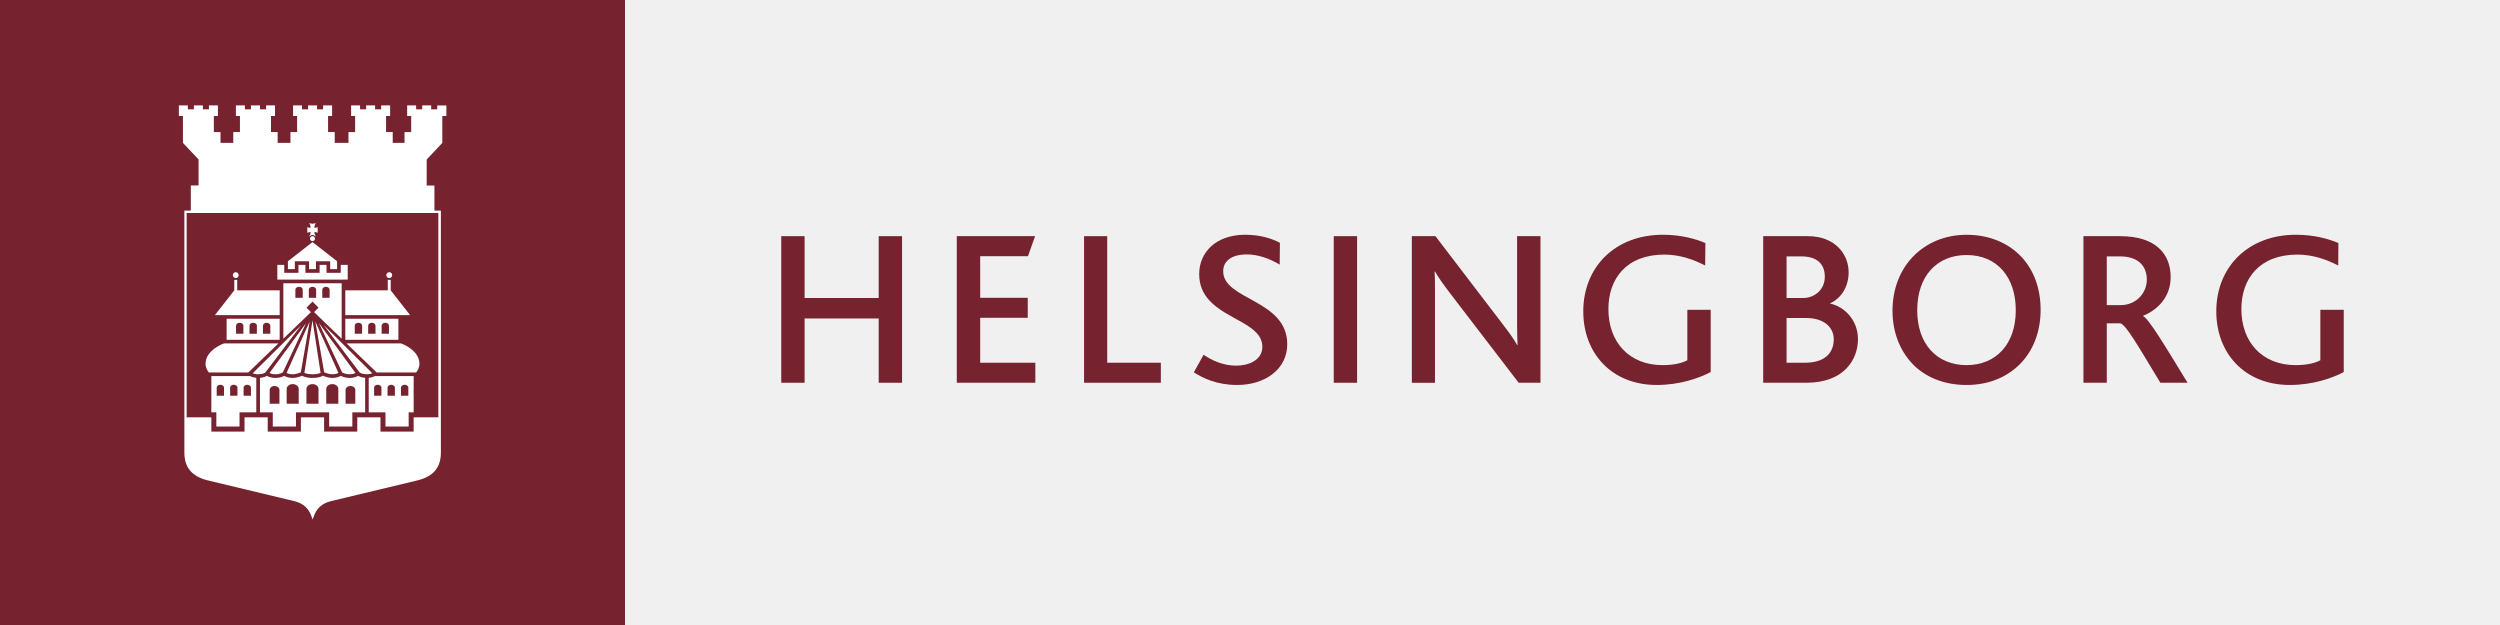
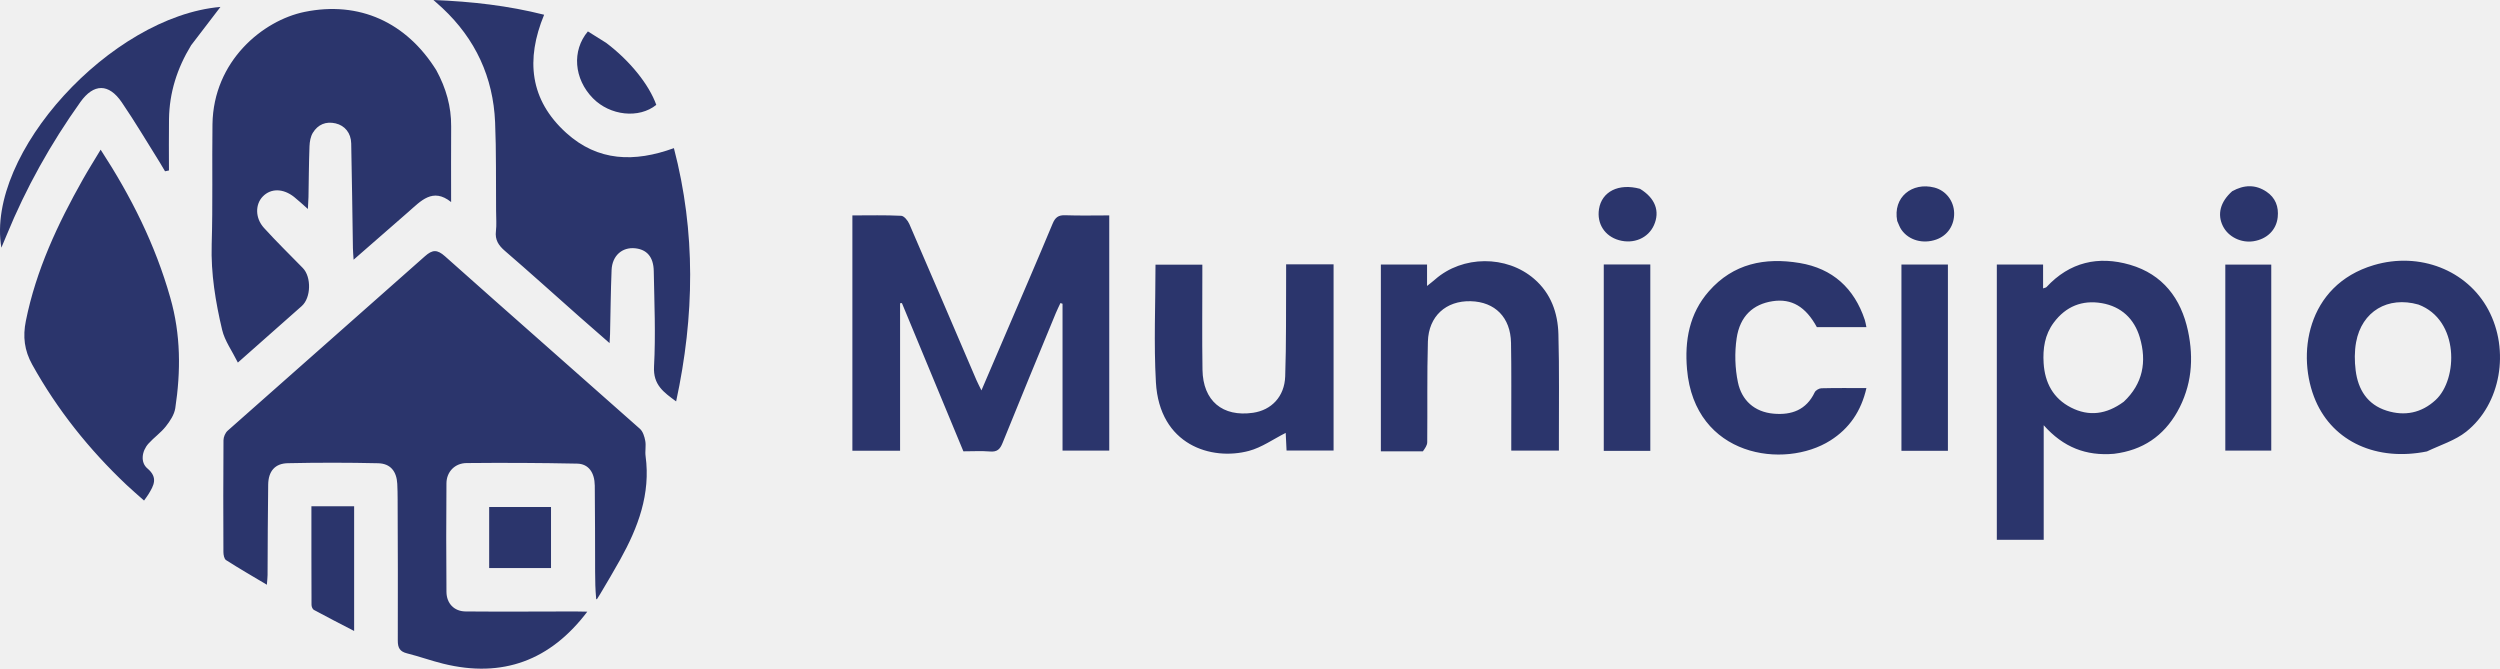
- <svg xmlns="http://www.w3.org/2000/svg" version="1.1" id="Lag_1" x="0px" y="0px" viewBox="0 0 800 200" style="enable-background:new 0 0 800 200;" xml:space="preserve">
-   <style type="text/css">
- 	.st0{fill:#76232F;}
- 	.st1{fill:#FFFFFF;}
- 	.st2{fill:#DA291C;}
- 	.st3{fill:#1B365D;}
- 	.st4{fill:#0072CE;}
- 	.st5{fill:#E35205;}
- 	.st6{fill:#F0B323;}
- 	.st7{fill:#00843D;}
- 	.st8{fill:#00BFB3;}
- 	.st9{fill:#FCDDE5;}
- 	.st10{fill:#E1EBF6;}
- 	.st11{fill:#FAF5B0;}
- 	.st12{fill:#E9F5C6;}
- </style>
-   <g>
-     <g>
-       <g>
-         <polygon class="st0" points="281.18,122.48 281.18,101.91 257.47,101.91 257.47,122.48 250,122.48 250,75.57 257.47,75.57      257.47,95.36 281.18,95.36 281.18,75.57 288.66,75.57 288.66,122.48    " />
-         <polygon class="st0" points="306.17,122.48 306.17,75.57 331.23,75.57 328.95,81.98 313.66,81.98 313.66,95.29 328.88,95.29      328.88,101.7 313.66,101.7 313.66,116.07 331.31,116.07 331.31,122.48    " />
-         <polygon class="st0" points="346.9,122.48 346.9,75.57 354.31,75.57 354.31,116.07 371.47,116.07 371.47,122.48    " />
-         <path class="st0" d="M395.9,123.19c-6.47,0-10.91-2.14-13.88-4.05l3.14-5.63c2.34,1.64,6.04,3.5,10.46,3.5     c3.84,0,8.33-1.73,8.33-6c0-7.2-11.32-8.61-17.02-14.95c-1.93-2.13-3.19-4.77-3.19-8.38c0-6.85,5.26-12.56,14.73-12.56     c4.99,0,8.69,1.3,11.1,2.58l-0.07,6.97c-3.21-1.91-6.82-3.26-10.67-3.26c-4.06,0-7.41,1.7-7.41,5.39c0,9.26,20.5,9,20.5,23.36     C411.91,118.07,404.94,123.19,395.9,123.19" />
-         <rect x="426.8" y="75.57" class="st0" width="7.47" height="46.91" />
-         <path class="st0" d="M485.97,122.48l-22.09-28.82c-2.27-2.98-3.54-4.85-4.69-6.77h-0.14c0.14,1.58,0.14,3.86,0.14,6.13v29.47     h-7.4V75.57h7.55l21.21,27.76c2.57,3.36,3.85,5.13,4.92,7.06h0.14c-0.07-1.93-0.14-4.28-0.14-6.58V75.57h7.48v46.91H485.97z" />
-         <path class="st0" d="M530.12,123.19c-14.31,0-23.47-10.05-23.47-23.56c0-14.18,10.15-24.51,25.47-24.51     c5.98,0,10.54,1.36,13.61,2.65l-0.08,7.19c-3.43-1.77-7.91-3.49-13.03-3.49c-12.18,0-17.93,7.7-17.93,17.44     c0,10.53,6.6,17.93,17.35,17.93c3.5,0,6.2-0.62,7.91-1.56V99.13h7.47v19.93C543.64,121.05,537.45,123.19,530.12,123.19" />
-         <path class="st0" d="M578.04,122.48h-13.82V75.57h14.24c8.98,0,13.1,5.97,13.1,11.54c0,4.34-2.07,8.18-5.97,9.97v0.04     c4.91,1.08,8.96,5.56,8.96,11.4C594.55,115.08,590.07,122.48,578.04,122.48 M571.7,82.05v13.31h5.33c3.5,0,6.91-2.56,6.91-6.82     c0-3.93-2.35-6.49-7.49-6.49H571.7z M578.04,101.77h-6.34v14.3h5.98c6.07,0,9.12-2.99,9.12-7.48     C586.81,104.62,583.52,101.77,578.04,101.77" />
-         <path class="st0" d="M612.3,81.98c4.19-4.28,10.1-6.85,17.01-6.85c7.4,0,13.61,2.72,17.8,7.34c3.85,4.27,5.89,10.04,5.89,16.66     c0,7.05-2.41,13.23-6.75,17.51c-4.29,4.21-10.04,6.55-16.95,6.55c-6.62,0-12.17-2.07-16.31-5.77c-4.7-4.34-7.39-10.67-7.39-18.02     C605.61,92.44,608.02,86.32,612.3,81.98 M629.31,81.61c-9.46,0-15.8,6.69-15.8,17.67c0,10.87,6.34,17.56,15.8,17.56     c9.4,0,15.74-6.69,15.74-17.56C645.05,88.73,639.12,81.61,629.31,81.61" />
-         <path class="st0" d="M691.32,122.48c-7.33-12.09-10.96-18.5-12.8-19.01h-4.35v19.01h-7.47V75.57h11.67     c11.74,0,16.24,5.91,16.24,13.1c0,6.41-4.21,10.52-8.83,12.39v0.07c1.91,0.99,6.9,9.33,14.24,21.35H691.32z M678.44,82.05h-4.27     v15.59h4.42c4.83,0,8.39-3.7,8.39-8.18C686.98,85.4,684.5,82.05,678.44,82.05" />
-         <path class="st0" d="M732.71,123.19c-14.33,0-23.5-10.05-23.5-23.56c0-14.18,10.18-24.51,25.48-24.51     c5.98,0,10.55,1.36,13.6,2.65l-0.06,7.19c-3.43-1.77-7.91-3.49-13.04-3.49c-12.18,0-17.95,7.7-17.95,17.44     c0,10.53,6.62,17.93,17.38,17.93c3.48,0,6.2-0.62,7.89-1.56V99.13H750v19.93C746.23,121.05,740.03,123.19,732.71,123.19" />
-       </g>
-       <rect class="st0" width="200" height="200" />
-     </g>
-     <g>
-       <path class="st1" d="M100,75.56L100,75.56c0.44,0,0.8,0.36,0.8,0.8c0,0.44-0.36,0.8-0.8,0.8c-0.44,0-0.8-0.36-0.8-0.8    C99.2,75.92,99.56,75.56,100,75.56" />
-       <path class="st1" d="M101.61,74.51c0,0,0.06-0.39,0.06-0.92c0-0.53-0.06-0.92-0.06-0.92s-0.49,0.28-1,0.25    c-0.06-0.74,0.45-1.53,0.45-1.53s-0.68,0.21-1.06,0.21c-0.38,0-1.06-0.21-1.06-0.21s0.51,0.79,0.45,1.53c-0.51,0.03-1-0.25-1-0.25    s-0.06,0.39-0.06,0.92c0,0.53,0.06,0.92,0.06,0.92s0.49-0.28,1-0.26c0.04,0.54-0.24,1.09-0.4,1.34l0.09,0.07    c0.21-0.28,0.55-0.46,0.93-0.46c0.38,0,0.71,0.18,0.93,0.46l0.09-0.07c-0.16-0.25-0.45-0.79-0.4-1.34    C101.12,74.22,101.61,74.51,101.61,74.51" />
-       <polygon class="st1" points="100,77.47 92.13,83.6 92.13,86.13 94.34,86.13 94.34,83.6 98.89,83.6 98.89,86.13 101.11,86.13     101.11,83.6 105.66,83.6 105.66,86.13 107.87,86.13 107.87,83.6   " />
-       <polygon class="st1" points="109.04,84.76 109.04,87.3 104.49,87.3 104.49,84.76 102.27,84.76 102.27,87.3 97.73,87.3     97.73,84.76 95.51,84.76 95.51,87.3 90.96,87.3 90.96,84.76 88.75,84.76 88.75,87.3 88.75,89.47 111.26,89.47 111.26,87.3     111.26,84.76   " />
-       <path class="st1" d="M74.5,88.04c0-0.52,0.42-0.94,0.94-0.94c0.52,0,0.94,0.42,0.94,0.94c0,0.52-0.42,0.94-0.94,0.94    C74.92,88.98,74.5,88.56,74.5,88.04" />
-       <polygon class="st1" points="75.91,92.91 75.91,89.55 74.97,89.55 74.97,92.91 68.77,100.84 89.5,100.84 89.5,92.91   " />
-       <path class="st1" d="M86.49,106.8h-2.35v-2.58c0-0.52,0.53-0.94,1.18-0.94c0.65,0,1.18,0.42,1.18,0.94V106.8z M82.19,106.8h-2.35    v-2.58c0-0.52,0.53-0.94,1.18-0.94s1.18,0.42,1.18,0.94V106.8z M77.88,106.8h-2.35v-2.58c0-0.52,0.53-0.94,1.18-0.94    s1.18,0.42,1.18,0.94V106.8z M72.52,108.73H89.5V102H72.52V108.73z" />
-       <path class="st1" d="M125.5,88.04c0-0.52-0.42-0.94-0.94-0.94c-0.52,0-0.94,0.42-0.94,0.94c0,0.52,0.42,0.94,0.94,0.94    C125.08,88.98,125.5,88.56,125.5,88.04" />
-       <polygon class="st1" points="124.09,92.91 124.09,89.55 125.03,89.55 125.03,92.91 131.23,100.84 110.5,100.84 110.5,92.91   " />
-       <path class="st1" d="M113.51,104.22c0-0.52,0.53-0.94,1.18-0.94c0.65,0,1.18,0.42,1.18,0.94v2.58h-2.35V104.22z M117.81,104.22    c0-0.52,0.53-0.94,1.18-0.94c0.65,0,1.17,0.42,1.17,0.94v2.58h-2.35V104.22z M122.12,104.22c0-0.52,0.53-0.94,1.18-0.94    c0.65,0,1.17,0.42,1.17,0.94v2.58h-2.35V104.22z M110.5,108.73h16.98V102H110.5V108.73z" />
-       <path class="st1" d="M79.47,119.18l9.64-9.29H71.67c0,0-5.89,2.03-5.89,6.52c0,1.26,0.63,2.25,1.05,2.77H79.47z" />
-       <path class="st1" d="M120.53,119.18l-9.64-9.29h17.44c0,0,5.89,2.03,5.89,6.52c0,1.26-0.63,2.25-1.05,2.77H120.53z" />
-       <path class="st1" d="M115.09,119.19l-11.47-15.14l15.52,15.39c-0.36,0.14-0.97,0.32-1.76,0.32    C116.09,119.77,115.34,119.36,115.09,119.19 M109.5,119.19l-7.44-15.8l11.72,15.99c-0.41,0.18-1.07,0.39-1.93,0.39    C110.73,119.77,109.85,119.37,109.5,119.19 M103.74,119.15l-2.83-16.26l7.39,16.45c-0.35,0.19-1,0.43-1.97,0.43    C105.39,119.77,104.24,119.35,103.74,119.15 M100,119.77c-1.44,0-2.23-0.28-2.59-0.46l2.59-16.84l2.59,16.84    C102.23,119.49,101.44,119.77,100,119.77 M91.7,119.34l7.39-16.45l-2.83,16.26c-0.5,0.2-1.66,0.62-2.59,0.62    C92.7,119.77,92.05,119.52,91.7,119.34 M86.22,119.38l11.72-15.99l-7.44,15.8c-0.35,0.19-1.22,0.58-2.35,0.58    C87.29,119.77,86.63,119.56,86.22,119.38 M80.86,119.45l15.52-15.39l-11.47,15.14c-0.25,0.16-1,0.57-2.29,0.57    C81.83,119.77,81.22,119.59,80.86,119.45" />
-       <path class="st1" d="M80.3,126.63h-2.35v-2.58c0-0.52,0.53-0.93,1.17-0.93s1.18,0.42,1.18,0.93V126.63z M69.34,124.05    c0-0.52,0.53-0.93,1.17-0.93c0.65,0,1.18,0.42,1.18,0.93v2.58h-2.35V124.05z M73.64,124.05c0-0.52,0.53-0.93,1.17-0.93    c0.65,0,1.18,0.42,1.18,0.93v2.58h-2.35V124.05z M80.03,120.35h-12.4v11.59h1.6v4.56h7.42v-4.56h5.36V120.9    C81.02,120.81,80.33,120.5,80.03,120.35" />
-       <path class="st1" d="M119.7,124.05c0-0.52,0.53-0.93,1.18-0.93c0.65,0,1.18,0.42,1.18,0.93v2.58h-2.35V124.05z M130.66,126.63    h-2.35v-2.58c0-0.52,0.53-0.93,1.18-0.93c0.65,0,1.18,0.42,1.18,0.93V126.63z M126.36,126.63h-2.35v-2.58    c0-0.52,0.53-0.93,1.18-0.93c0.65,0,1.18,0.42,1.18,0.93V126.63z M117.99,120.9v11.04h5.36v4.56h7.42v-4.56h1.6v-11.59h-12.4    C119.67,120.5,118.98,120.81,117.99,120.9" />
-       <path class="st1" d="M113.7,129.2h-3.12v-4.44c0-0.68,0.7-1.24,1.56-1.24c0.86,0,1.56,0.56,1.56,1.24V129.2z M108.26,129.2h-3.86    v-4.75c0-0.85,0.86-1.54,1.93-1.54c1.07,0,1.93,0.69,1.93,1.54V129.2z M101.93,129.2h-3.87v-4.75c0-0.85,0.87-1.54,1.93-1.54    c1.07,0,1.93,0.69,1.93,1.54V129.2z M95.6,129.2h-3.87v-4.75c0-0.85,0.87-1.54,1.93-1.54s1.93,0.69,1.93,1.54V129.2z M89.41,129.2    H86.3v-4.44c0-0.68,0.7-1.24,1.56-1.24c0.86,0,1.56,0.56,1.56,1.24V129.2z M114.61,120.27c-0.48,0.27-1.43,0.67-2.76,0.67    c-1.28,0-2.3-0.42-2.81-0.67c-0.46,0.27-1.36,0.67-2.71,0.67c-1.13,0-2.43-0.46-3.01-0.7c-0.47,0.28-1.47,0.69-3.3,0.7h-0.02    c-1.83,0-2.83-0.41-3.3-0.7c-0.59,0.24-1.88,0.7-3.01,0.7c-1.35,0-2.25-0.4-2.71-0.67c-0.51,0.26-1.52,0.67-2.81,0.67    c-1.33,0-2.28-0.4-2.76-0.67c-0.41,0.23-1.15,0.56-2.22,0.64v11.03h4.1v4.56h7.42v-4.56h10.62v4.56h7.42v-4.56h4.1v-11.03    C115.76,120.82,115.02,120.5,114.61,120.27" />
-       <path class="st1" d="M96.87,95.29h-2.35v-2.58c0-0.52,0.53-0.94,1.18-0.94c0.65,0,1.17,0.42,1.17,0.94V95.29z M98.82,92.71    c0-0.52,0.53-0.94,1.18-0.94c0.65,0,1.17,0.42,1.17,0.94v2.58h-2.35V92.71z M103.13,92.71c0-0.52,0.53-0.94,1.18-0.94    c0.65,0,1.17,0.42,1.17,0.94v2.58h-2.35V92.71z M98.07,98.44l1.93-1.93l1.93,1.93l-1.43,1.43l8.83,8.51V90.64H90.67v17.75    l8.83-8.51L98.07,98.44z" />
-       <path class="st1" d="M140.27,133.55h-7.9v4.56h-10.62v-4.56h-7.42v4.56h-10.62v-4.56h-7.42v4.56H85.67v-4.56h-7.42v4.56H67.63    v-4.56h-7.9V68.16h80.54V133.55z M139.91,33.73v1.26h-1.94v-1.26h-2.87v1.26h-1.94v-1.26h-2.87v3.38h1.29v5.15h-2.13v3.46h-3.78    v-3.46h-2.13v-5.15h1.3v-3.38h-2.87v1.26h-1.94v-1.26h-2.87v1.26h-1.94v-1.26h-2.87v3.38h1.29v5.15h-2.13v3.46h-4.4v-3.46h-2.13    v-5.15h1.29v-3.38h-2.87v1.26h-1.94v-1.26h-2.87v1.26h-1.94v-1.26h-2.87v3.38h1.29v5.15h-2.13v3.46h-4.09v-3.46h-2.13v-5.15h1.29    v-3.38h-2.87v1.26h-1.94v-1.26H80.3v1.26h-1.94v-1.26h-2.87v3.38h1.29v5.15h-2.13v3.46h-4.09v-3.46h-2.13v-5.15h1.3v-3.38h-2.87    v1.26h-1.94v-1.26h-2.87v1.26h-1.94v-1.26h-2.87v3.38h1.3v8.61l5,5.31v8.32h-2.48v8.04h-2.06v77.42c0,4.86,2.44,7.71,7.67,8.96    c8.08,1.93,19.41,4.65,27.49,6.59c2.82,0.68,4.57,2.23,5.52,4.89l0.36,1.01l0.36-1.01c0.94-2.66,2.7-4.21,5.52-4.89    c8.07-1.94,19.4-4.66,27.49-6.59c5.23-1.25,7.67-4.1,7.67-8.96V67.4h-2.06v-8.04h-2.48v-8.32l5-5.31v-8.61h1.3v-3.38H139.91z" />
-     </g>
-   </g>
+ <svg xmlns="http://www.w3.org/2000/svg" xml:space="preserve" viewBox="21.62 53.42 1228.53 328.59">
+   <path fill="#2b356c" d="M310.228 354c-18.061 23.898-41.57 32.8-70.833 25.568-5.966-1.474-11.776-3.578-17.737-5.075-3.55-.892-4.576-2.7-4.557-6.323.117-23.158-.016-46.318-.082-69.477-.007-2.498-.05-5-.175-7.494-.304-6.135-3.347-9.993-9.387-10.132a985.856 985.856 0 0 0-44.466-.022c-6.265.138-9.478 3.963-9.58 10.478-.23 14.825-.207 29.655-.308 44.482-.008 1.266-.174 2.53-.339 4.766-7.112-4.24-13.683-8.029-20.066-12.111-.914-.585-1.283-2.59-1.289-3.942-.082-18.327-.107-36.655.035-54.981.012-1.586.884-3.632 2.058-4.673 32.28-28.622 64.69-57.098 96.954-85.74 3.658-3.247 5.979-3.409 9.84.035 31.829 28.38 63.91 56.477 95.796 84.793 1.486 1.32 2.236 3.84 2.622 5.93.446 2.418-.178 5.018.155 7.473 2.523 18.6-3.684 35.034-12.464 50.833-3.07 5.525-6.296 10.963-9.83 16.905-.806 1.196-1.235 1.926-1.663 2.657 0 0 .077.027-.319-.21-.44-4.562-.507-8.886-.523-13.21-.053-14.142.002-28.285-.17-42.426-.079-6.56-3.116-10.737-8.652-10.851a1761.392 1761.392 0 0 0-54.392-.278c-5.787.06-9.8 4.376-9.844 9.908-.143 17.8-.147 35.603.004 53.404.047 5.654 3.784 9.556 9.383 9.607 17.964.162 35.932.018 53.899.002 1.976-.001 3.953.068 5.93.104zM236.05 87.965c4.789 8.81 7.343 17.815 7.274 27.55-.086 12.121-.02 24.244-.02 37.195-9.074-7.274-14.89-.477-21.063 4.89-8.651 7.521-17.274 15.075-26.86 23.445-.157-2.604-.308-4.139-.333-5.675-.278-17.163-.469-34.328-.84-51.488-.112-5.135-3.155-8.777-7.663-9.83-4.8-1.12-8.693.558-11.183 4.611-1.142 1.86-1.567 4.383-1.652 6.63-.314 8.325-.342 16.66-.499 24.992-.03 1.607-.156 3.212-.29 5.837-2.68-2.354-4.642-4.23-6.76-5.908-5.4-4.276-11.425-4.329-15.399-.243-3.766 3.872-3.814 10.597.559 15.422 6.149 6.785 12.72 13.188 19.118 19.747 4.27 4.38 4.048 14.598-.523 18.67-10.053 8.953-20.163 17.843-31.41 27.784-2.88-5.823-6.446-10.678-7.723-16.075-3.253-13.748-5.56-27.653-5.135-41.991.585-19.65.119-39.33.383-58.992.42-31.196 24.821-51.09 45.278-55.271 26.796-5.477 50.006 5.052 64.742 28.7zM440.494 213v-53.725c8.413 0 16.219-.207 23.994.188 1.419.072 3.26 2.36 3.982 4.025 11.06 25.485 21.964 51.037 32.919 76.568.625 1.457 1.378 2.86 2.52 5.212 4.288-10.006 8.191-19.109 12.09-28.215 7.658-17.89 15.407-35.743 22.884-53.709 1.309-3.144 2.87-4.273 6.24-4.15 7.112.258 14.24.078 21.597.078v115.581h-22.957V202.68l-1.035-.336c-.774 1.68-1.608 3.334-2.312 5.043-8.745 21.22-17.542 42.421-26.124 63.708-1.244 3.087-2.643 4.472-6.105 4.193-4.288-.345-8.626-.082-13.145-.082l-30.212-72.85-.9.082v72.485h-23.436V213zM265.402 156.994c-.131-14.83.122-29.176-.482-43.487-.934-22.134-9.65-40.915-25.875-56.114-1.08-1.012-2.2-1.98-4.421-3.973 19.125.76 36.713 2.79 54.386 7.24-9.088 22.001-7.099 41.827 10.893 58.092 15.542 14.05 33.499 14.525 52.88 7.465 10.787 41.25 10.153 82.54 1.094 124.457-6.045-4.468-11.352-8.036-10.86-17.126.847-15.612.15-31.316-.134-46.977-.125-6.873-3.382-10.518-9.074-11.134-6.425-.695-11.357 3.605-11.646 10.685-.43 10.488-.515 20.99-.757 31.485-.026 1.13-.12 2.26-.24 4.419-5.46-4.776-10.289-8.958-15.071-13.192-12.103-10.713-24.095-21.554-36.337-32.105-3.172-2.733-4.957-5.44-4.431-9.746.38-3.12.074-6.324.075-9.989zM105.29 199.665c5.223 18.189 5.198 36.258 2.46 54.357-.479 3.168-2.587 6.34-4.649 8.953-2.452 3.108-5.841 5.456-8.506 8.42-3.35 3.725-4.042 9.269-.54 12.22 5.414 4.563 3.09 8.461.443 12.795-.512.837-1.123 1.613-2.09 2.988-2.988-2.663-5.844-5.08-8.559-7.647-18.406-17.395-34.025-36.925-46.378-59.131-3.916-7.039-4.687-13.821-3.15-21.472 5.017-24.97 15.65-47.638 28.045-69.608 2.604-4.616 5.438-9.103 8.715-14.566 14.96 22.989 26.799 46.546 34.209 72.69zM1060.476 276.422c-13.75 1.152-24.93-3.188-34.554-14.042v56.316h-23.04v-135.27h22.735v11.708c.919-.335 1.415-.363 1.659-.626 11.386-12.306 25.515-15.503 41.074-10.972 16.042 4.67 25.094 16.543 28.478 32.483 2.909 13.707 1.856 27.208-5.253 39.716-6.786 11.939-16.954 18.946-31.099 20.687m4.786-25.585c9.422-8.831 11.39-19.705 7.886-31.585-2.7-9.157-9.092-15.184-18.622-16.846-9.65-1.683-17.728 1.568-23.664 9.543-4.41 5.922-5.425 12.716-4.982 19.886.6 9.694 4.707 17.382 13.448 21.851 8.782 4.491 17.383 3.44 25.934-2.849zM1214.242 275.259c-24.605 4.97-45.947-4.694-54.668-24.832-9.574-22.106-4.724-56.846 28.57-66.725 22.514-6.68 45.853 2.479 56.257 21.923 10.645 19.895 6.224 46.36-10.87 59.94-5.422 4.306-12.538 6.478-19.289 9.694m-4.194-72.178c-14.998-4.248-27.821 3.313-30.609 18.496-.827 4.509-.794 9.342-.216 13.909 1.188 9.38 5.745 16.75 15.206 19.74 8.876 2.805 17.13 1.178 24.101-5.261 11.034-10.192 11.715-39.334-8.482-46.884zM676.958 200.002v74.83H653.85l-.42-8.681c-6.111 3.071-11.757 7.15-18.044 8.836-18.476 4.955-43.998-2.834-45.74-33.697-1.077-19.08-.2-38.272-.2-57.795h23.018v5.144c.007 15.499-.167 31 .073 46.497.238 15.287 9.88 23.305 24.86 21.127 8.998-1.308 15.443-7.922 15.785-17.87.562-16.313.346-32.652.453-48.98.013-1.962.002-3.925.002-6.092h23.321v16.681zM720.843 275.211c-7.12.01-13.754.01-20.651.01v-91.81h22.697v10.536c1.879-1.517 2.957-2.325 3.965-3.211 13.484-11.856 35.113-11.989 48.683-.26 8.263 7.143 11.612 16.717 11.903 27.127.49 17.478.201 34.978.239 52.469.003 1.475 0 2.95 0 4.787h-23.404c0-3.896.005-7.687-.001-11.477-.022-13.827.123-27.657-.12-41.48-.221-12.498-7.859-20.164-19.828-20.463-12.105-.303-20.667 7.339-21.023 19.852-.469 16.48-.16 32.98-.327 49.47-.015 1.486-1.073 2.961-2.133 4.45zM919.25 214.187h-4.794c-5.51-10.12-12.457-14.151-21.7-12.764-9.583 1.438-16.12 7.303-17.729 18.239-1.04 7.075-.832 14.696.643 21.687 1.86 8.811 8.09 14.514 17.507 15.355 8.812.787 16.096-1.809 20.208-10.493.47-.993 2.157-1.965 3.304-1.994 7.136-.182 14.279-.092 22.108-.092-2.554 11.362-8.418 19.871-17.725 25.76-22.626 14.312-66.706 8.115-70.43-35.024-1.214-14.067 1.098-27.314 10.741-38.309 11.967-13.643 27.525-16.723 44.56-13.898 16.245 2.694 26.847 12.375 32.054 27.969.31.928.435 1.917.796 3.564H919.25z" />
+   <path fill="#2b356c" d="M115.534 75.677c-6.918 11.347-10.672 23.286-10.862 36.241-.124 8.422-.023 16.846-.023 25.27l-1.928.4c-.865-1.462-1.698-2.943-2.6-4.381-6.19-9.866-12.116-19.914-18.677-29.527-6.355-9.31-13.752-9.33-20.34-.088-14.537 20.396-26.711 42.146-36.217 65.353-.801 1.957-1.635 3.901-2.598 6.194-7.801-46.254 53.82-113.654 107.663-118.314a6397.807 6397.807 0 0 0-14.418 18.852zM809.73 232v-48.618h22.874v91.593H809.73V232zM956.009 251v-67.594h22.838v91.542h-22.838V251zM1115.163 190.132v-6.693h22.582v91.412h-22.582v-84.719zM195.645 346.995v16.495c-7.06-3.666-13.461-6.933-19.778-10.354-.659-.357-1.161-1.628-1.165-2.477-.068-16.086-.05-32.172-.05-48.448h20.993v44.784zM319.52 74.495c11.65 8.791 21.04 20.471 24.604 30.457-8.447 6.861-22.708 5.36-31.165-3.28-9.272-9.473-10.434-23.327-2.442-32.819 2.866 1.786 5.791 3.608 9.004 5.642zM827.508 146.193c7.534 4.557 9.93 11.063 6.882 17.891-2.833 6.348-9.951 9.392-17.197 7.355-6.972-1.96-10.92-8.087-9.815-15.234 1.328-8.601 9.615-12.865 20.13-10.012zM953.936 162.003c-2.272-11.725 7.383-19.195 18.213-16.43 5.722 1.46 9.611 6.596 9.761 12.468.156 6.096-3.26 11.157-8.85 13.11-6.474 2.263-13.398.362-17.023-4.788-.85-1.207-1.36-2.652-2.101-4.36zM1118.544 147.391c5.897-3.258 11.49-3.353 16.834.22 4.427 2.96 6.103 7.397 5.533 12.58-.691 6.28-5.25 10.694-11.817 11.763-6.129.997-12.468-2.117-15.107-7.42-2.873-5.777-1.336-11.885 4.557-17.143z" />
+   <path fill="#2b356c" d="M262.003 317.007V302.57h30.393v29.998h-30.392v-15.561z" />
</svg>
